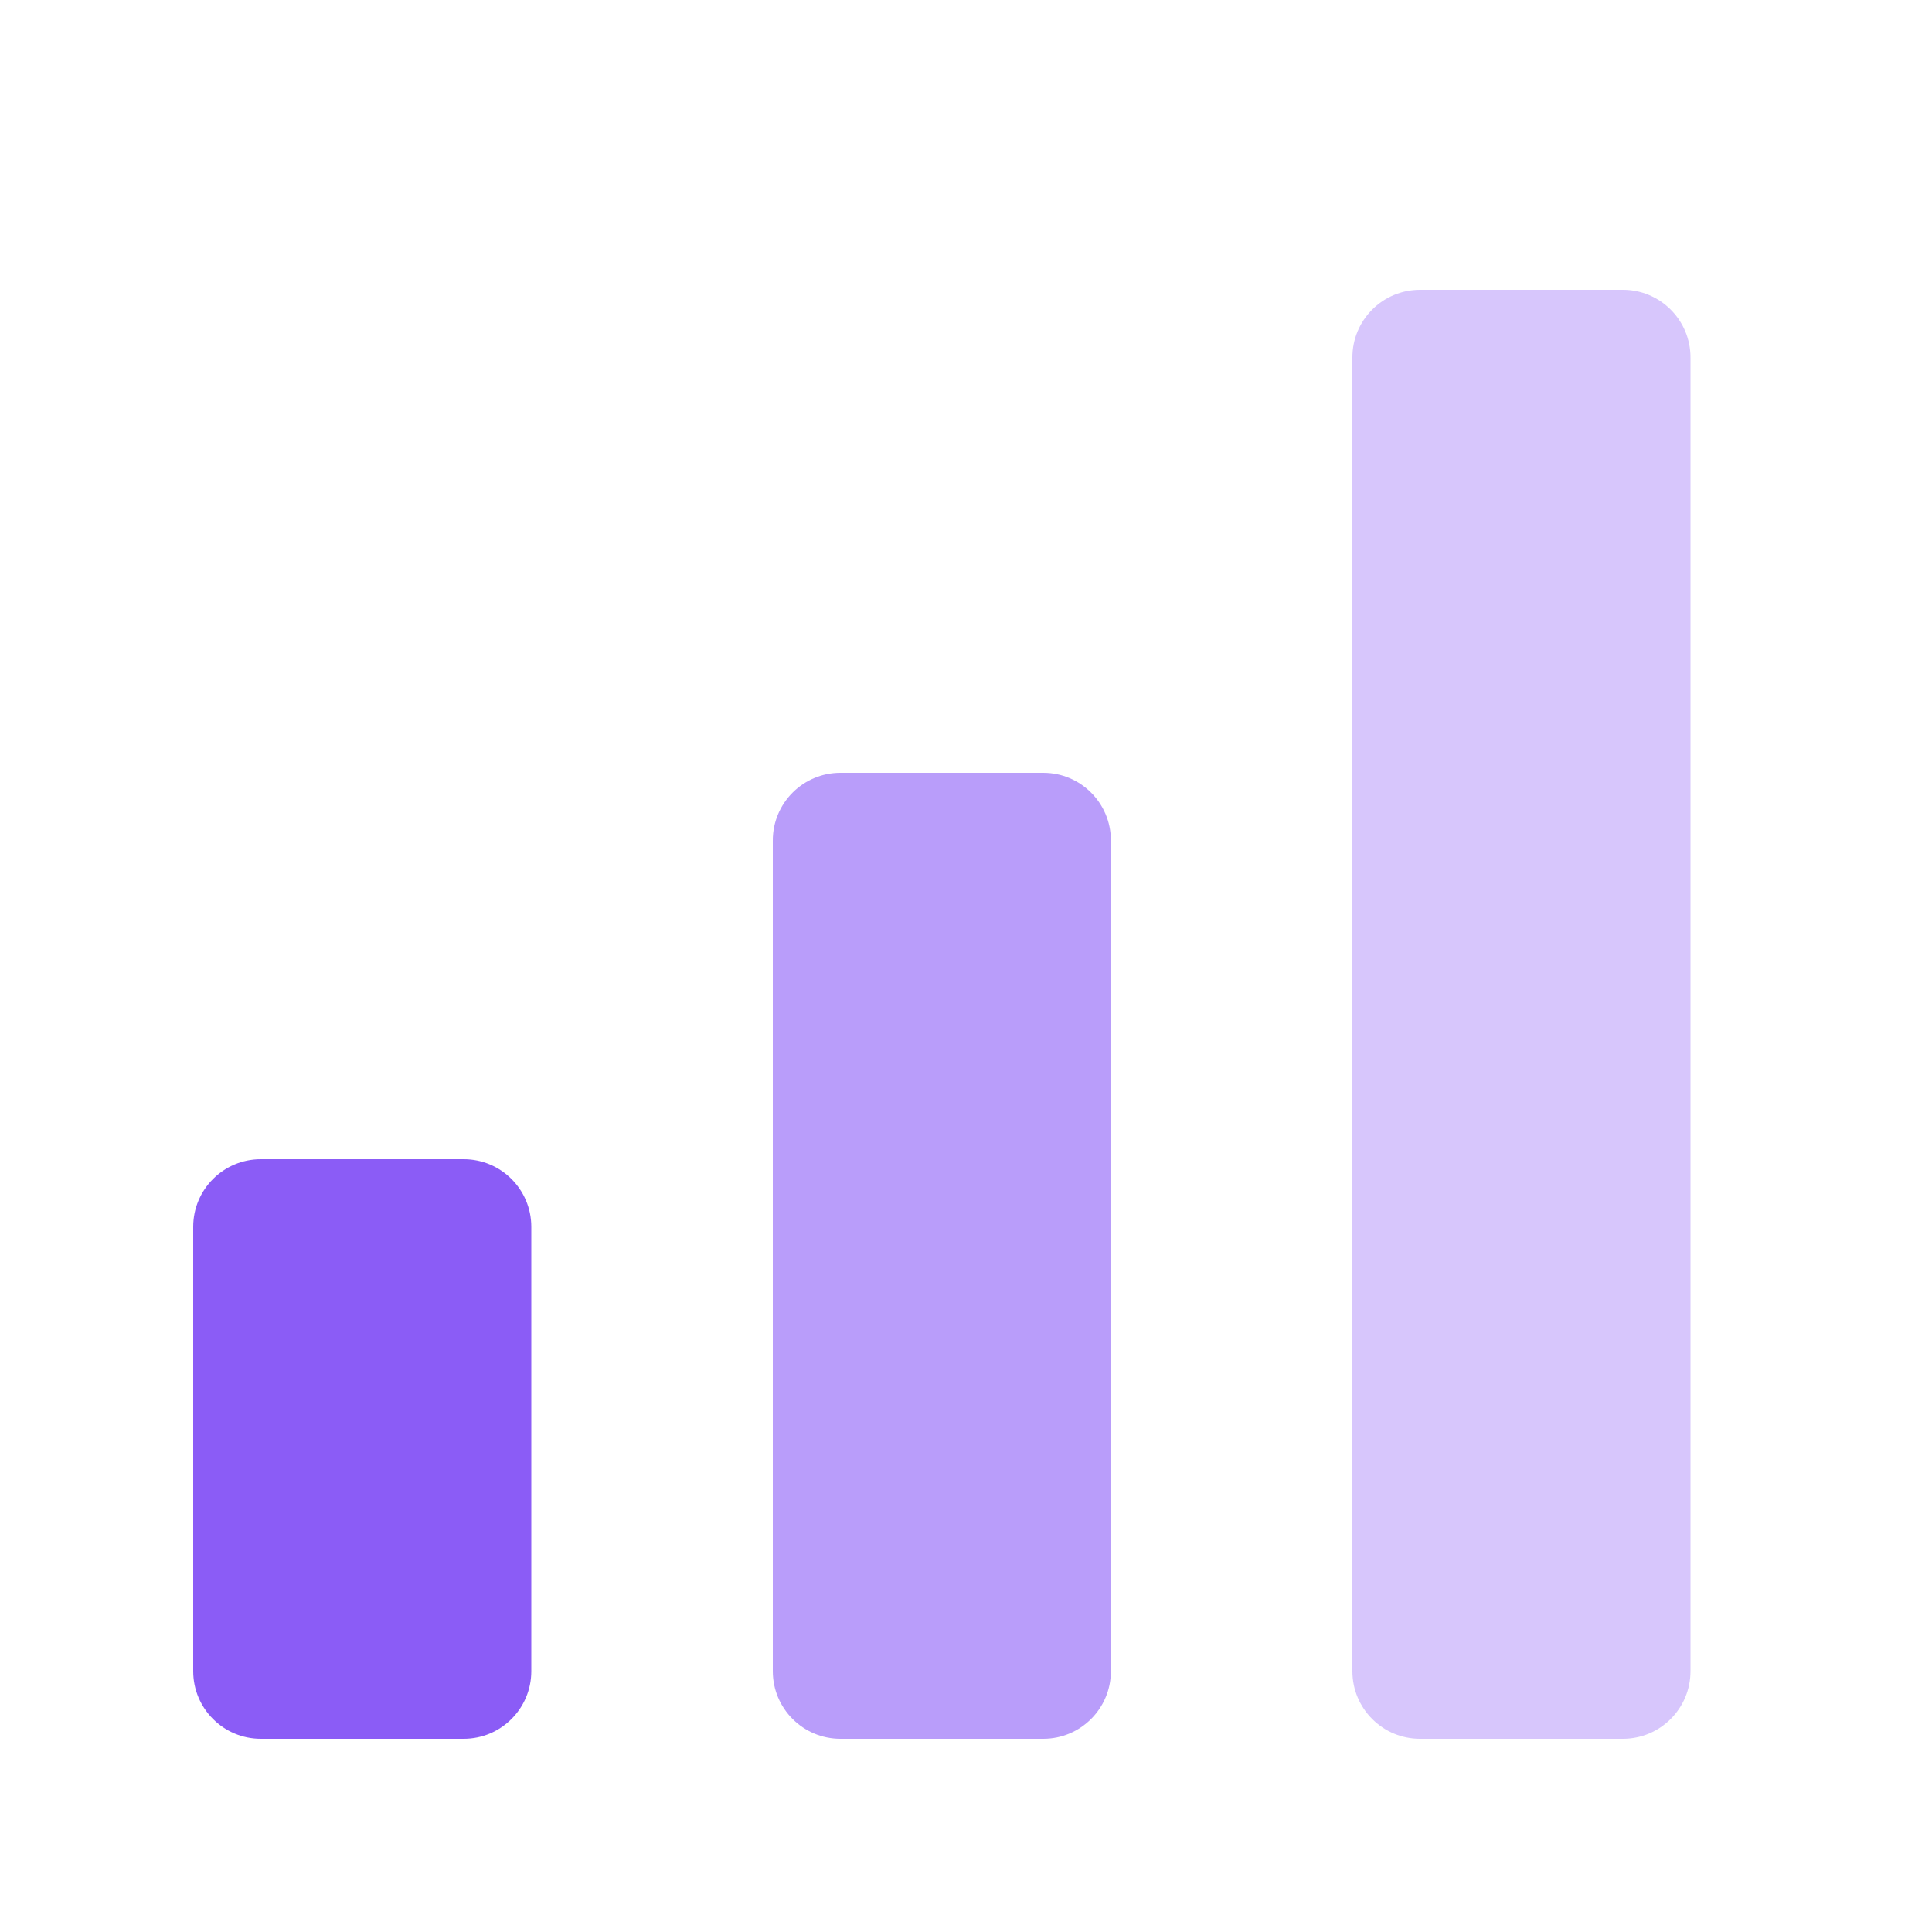
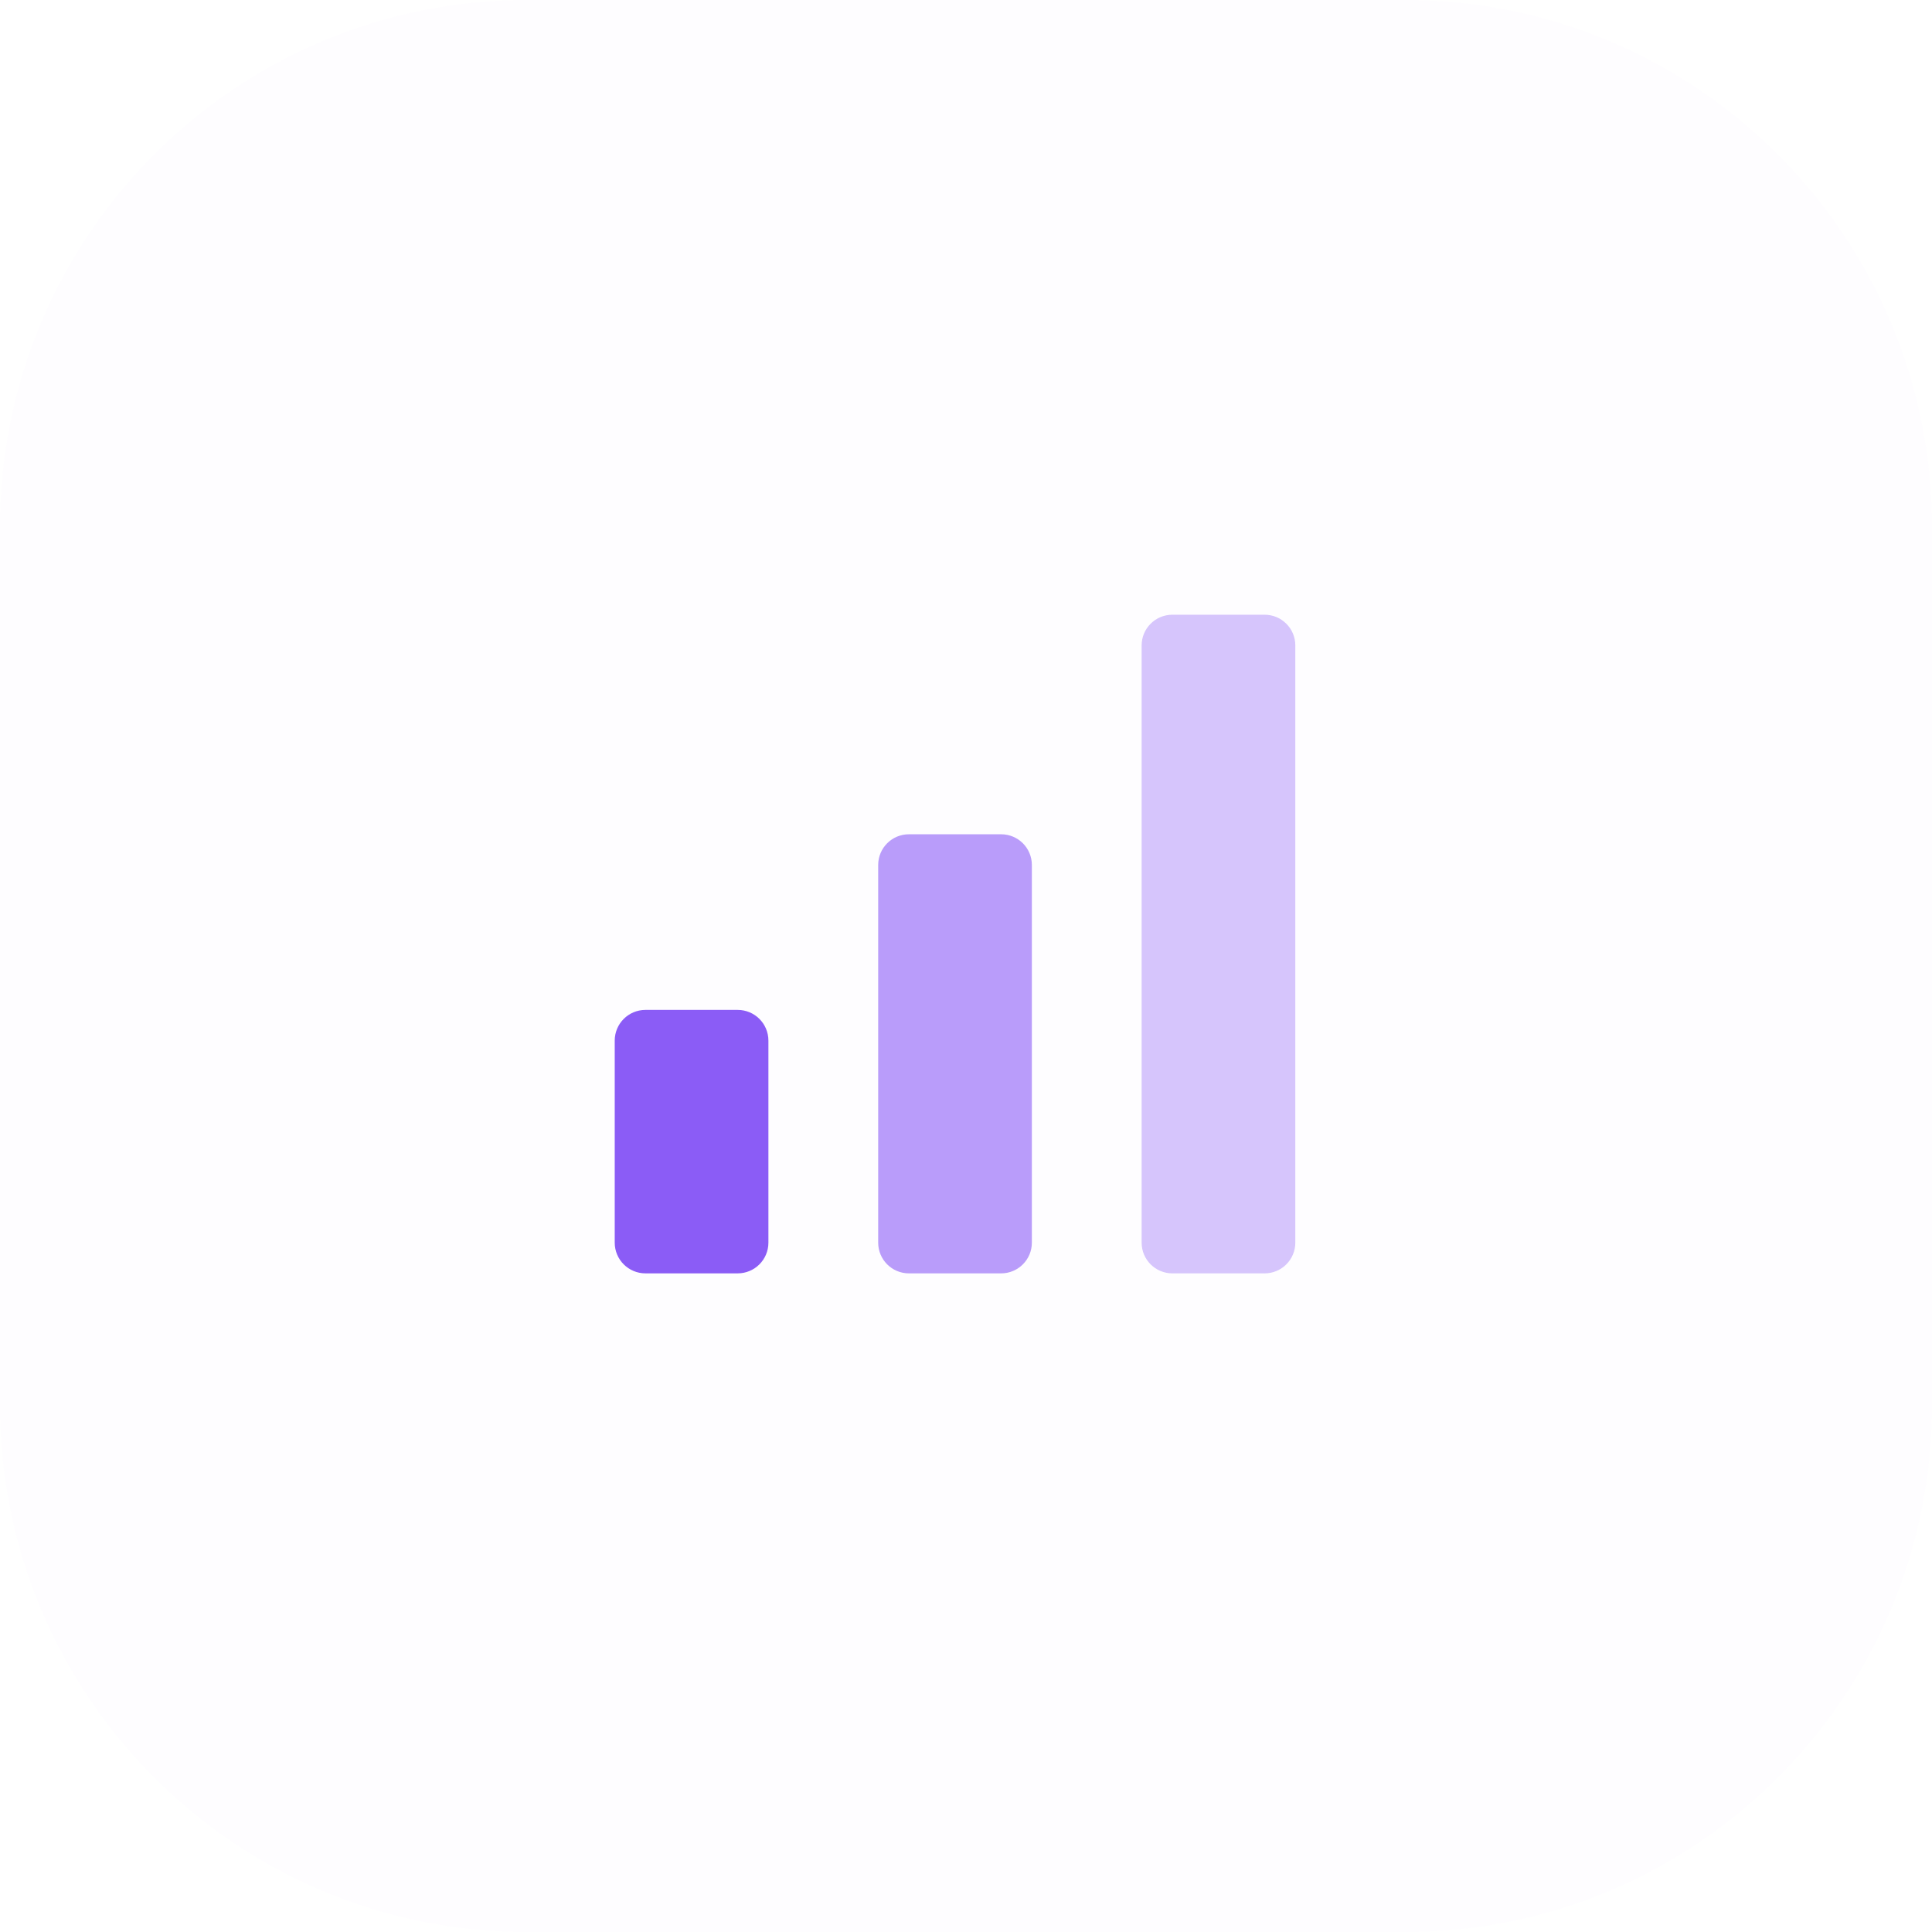
- <svg xmlns="http://www.w3.org/2000/svg" viewBox="0 0 20 20" width="20" height="20">
-   <rect x="2" y="12" width="3.5" height="6" rx="0.7" fill="#8B5CF6" />
-   <rect x="8" y="8" width="3.5" height="10" rx="0.7" fill="#8B5CF6" opacity="0.6" />
-   <rect x="14" y="3" width="3.5" height="15" rx="0.7" fill="#8B5CF6" opacity="0.35" />
+ <svg xmlns="http://www.w3.org/2000/svg" width="44" height="44" viewBox="0 0 44 44" fill="none">
+   <rect width="44" height="44" rx="12" fill="#8B5CF6" fill-opacity="0.01" />
+   <path d="M16.8 23H14.7C14.313 23 14 23.313 14 23.7V28.3C14 28.687 14.313 29 14.7 29H16.8C17.187 29 17.5 28.687 17.5 28.3V23.7C17.5 23.313 17.187 23 16.8 23Z" fill="#8B5CF6" />
+   <path opacity="0.6" d="M22.8 19H20.7C20.313 19 20 19.313 20 19.7V28.3C20 28.687 20.313 29 20.7 29H22.8C23.187 29 23.5 28.687 23.5 28.3V19.7C23.5 19.313 23.187 19 22.8 19Z" fill="#8B5CF6" />
+   <path opacity="0.35" d="M28.8 14H26.7C26.313 14 26 14.313 26 14.7V28.3C26 28.687 26.313 29 26.7 29H28.8C29.187 29 29.5 28.687 29.5 28.3V14.7C29.5 14.313 29.187 14 28.8 14Z" fill="#8B5CF6" />
</svg>
